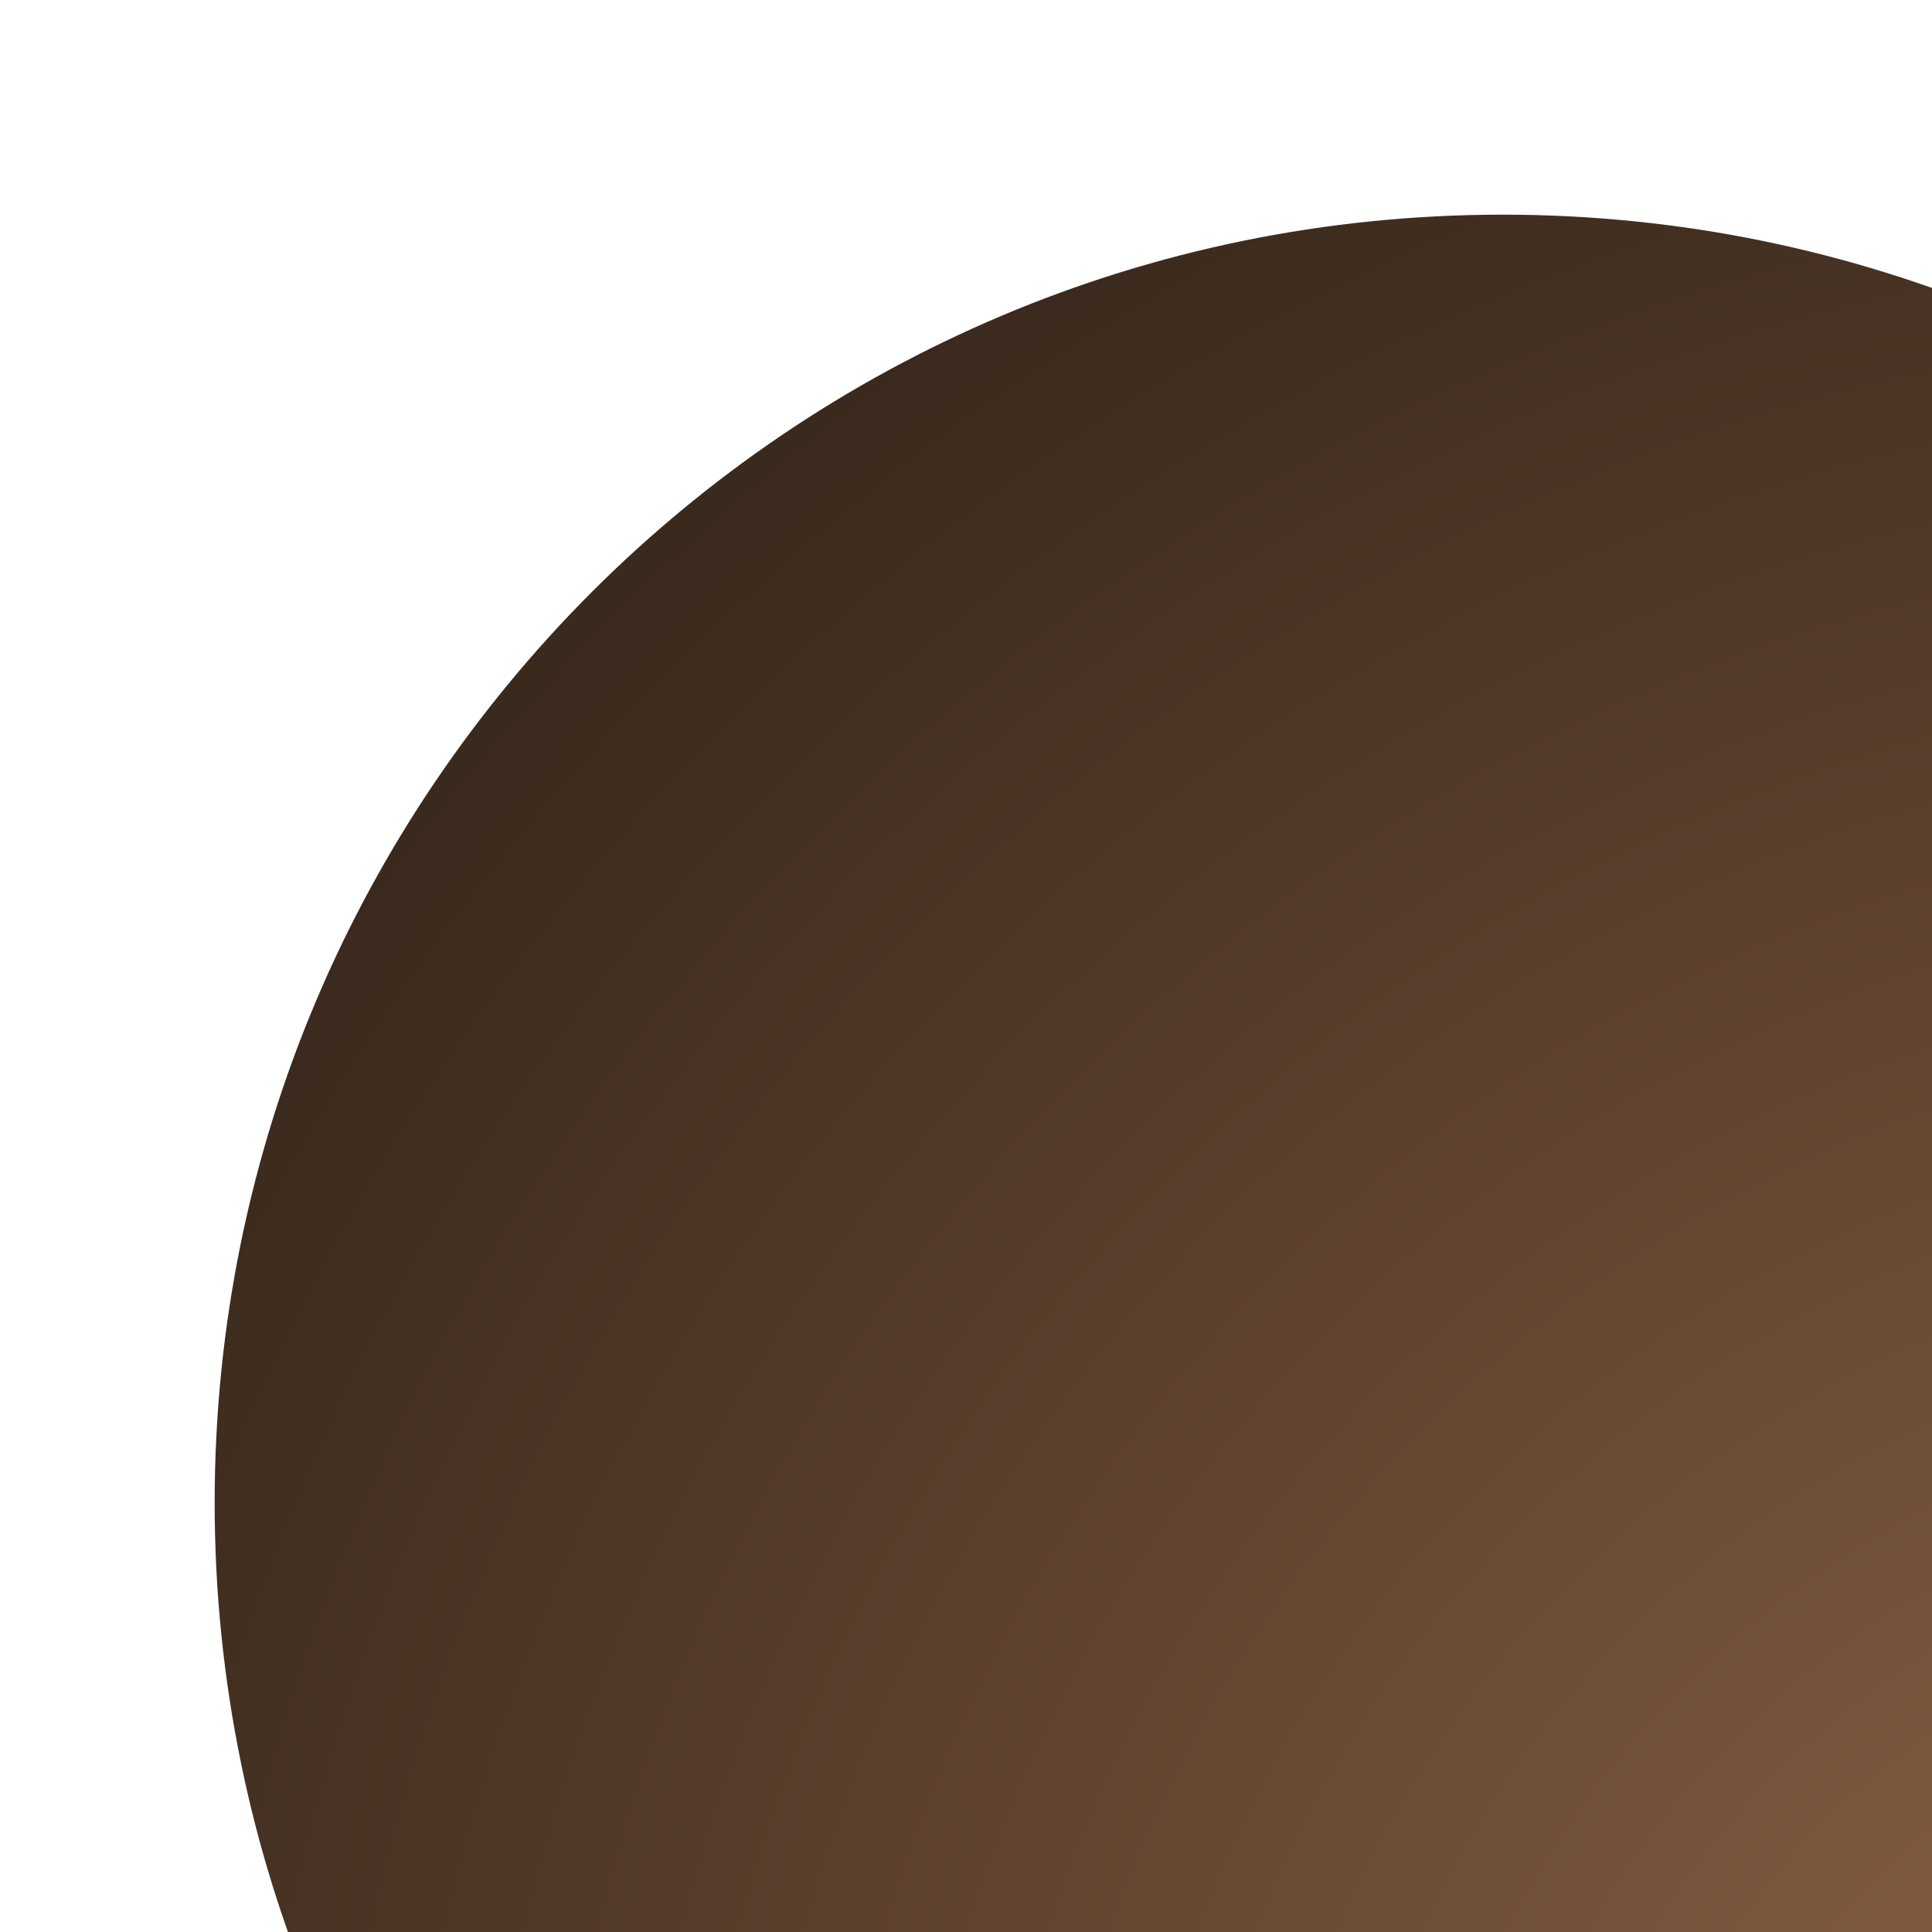
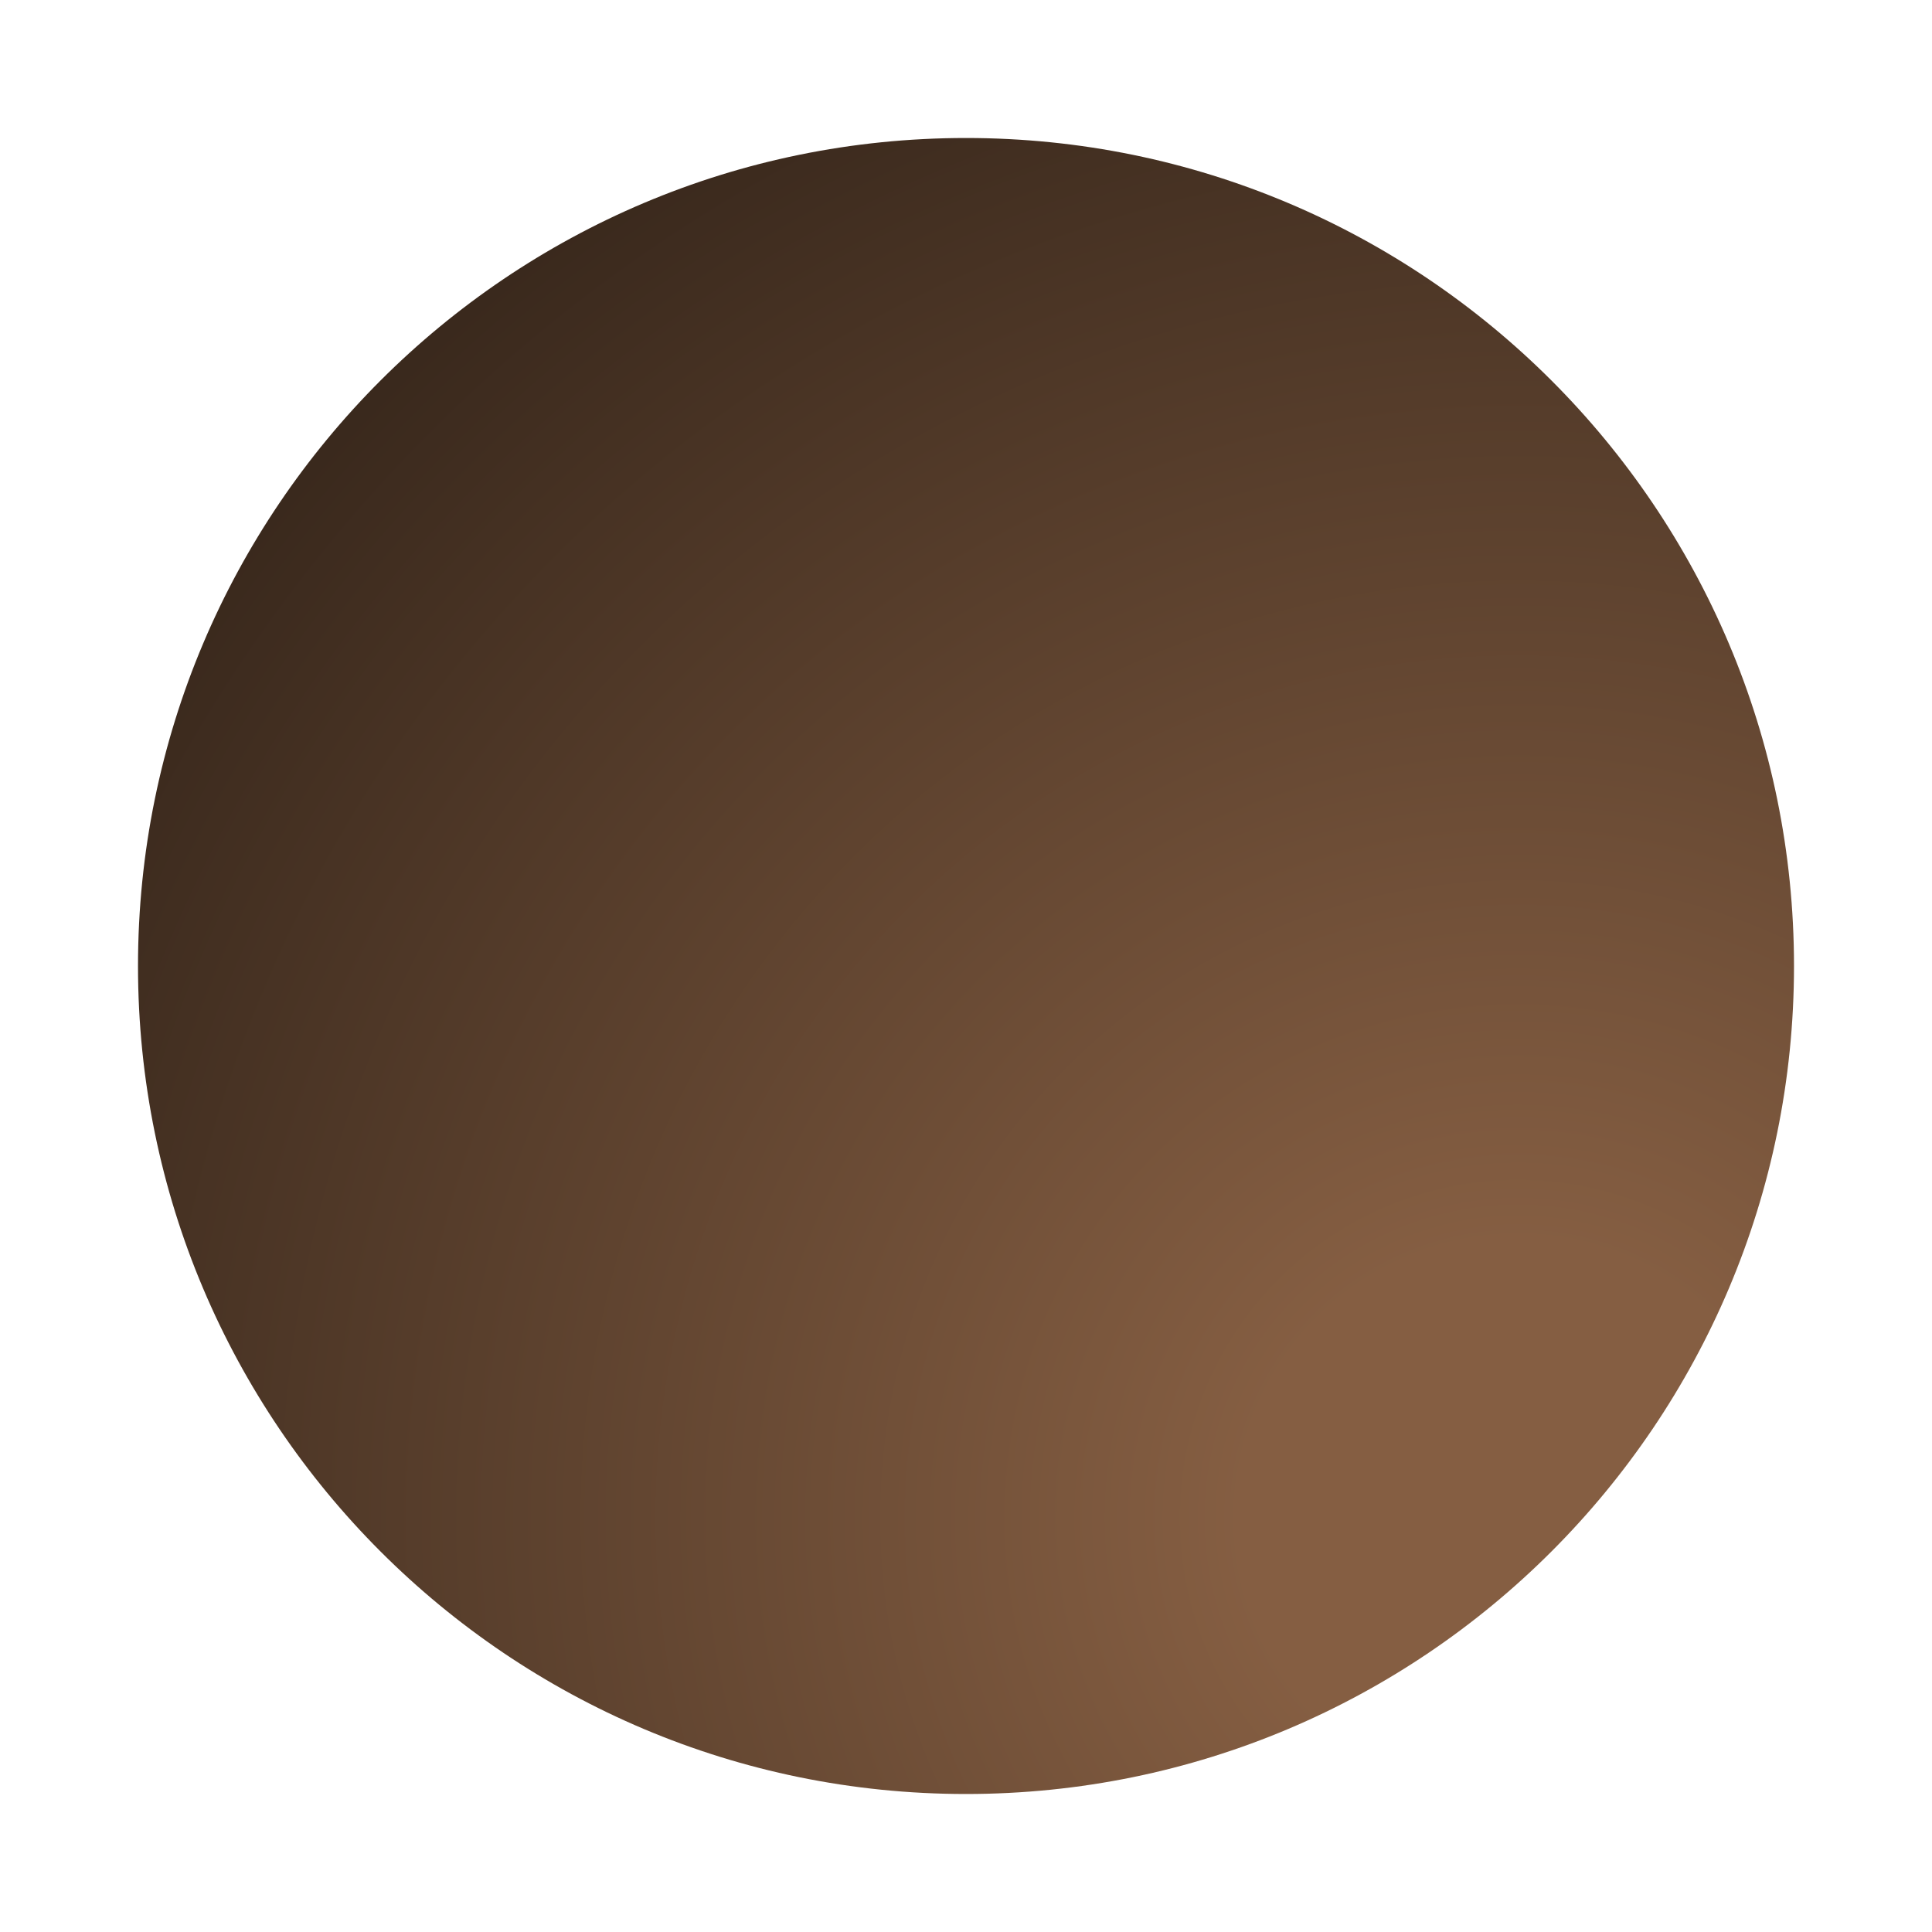
- <svg xmlns="http://www.w3.org/2000/svg" version="1.1" width="45" height="45">
+ <svg xmlns="http://www.w3.org/2000/svg" version="1.1" width="70" height="70">
  <radialGradient gradientUnits="userSpaceOnUse" r="100" fy="55" fx="55" cy="55" cx="55" id="concave5462">
    <stop offset="10%" stop-color="#855E42" />
    <stop offset="95%" stop-color="black" />
  </radialGradient>
-   <circle r="30" cy="35" cx="35" id="hole" style="fill:url(#concave5462);fill-opacity:1;fill-rule:nonzero;stroke:#000000;stroke-width:0;stroke-miterlimit:4;stroke-dasharray:none;stroke-opacity:1" />
+   <circle r="30" cy="35" cx="35" style="fill:url(#concave5462);fill-opacity:1;fill-rule:nonzero;stroke:#000000;stroke-width:0;stroke-miterlimit:4;stroke-dasharray:none;stroke-opacity:1" />
</svg>
